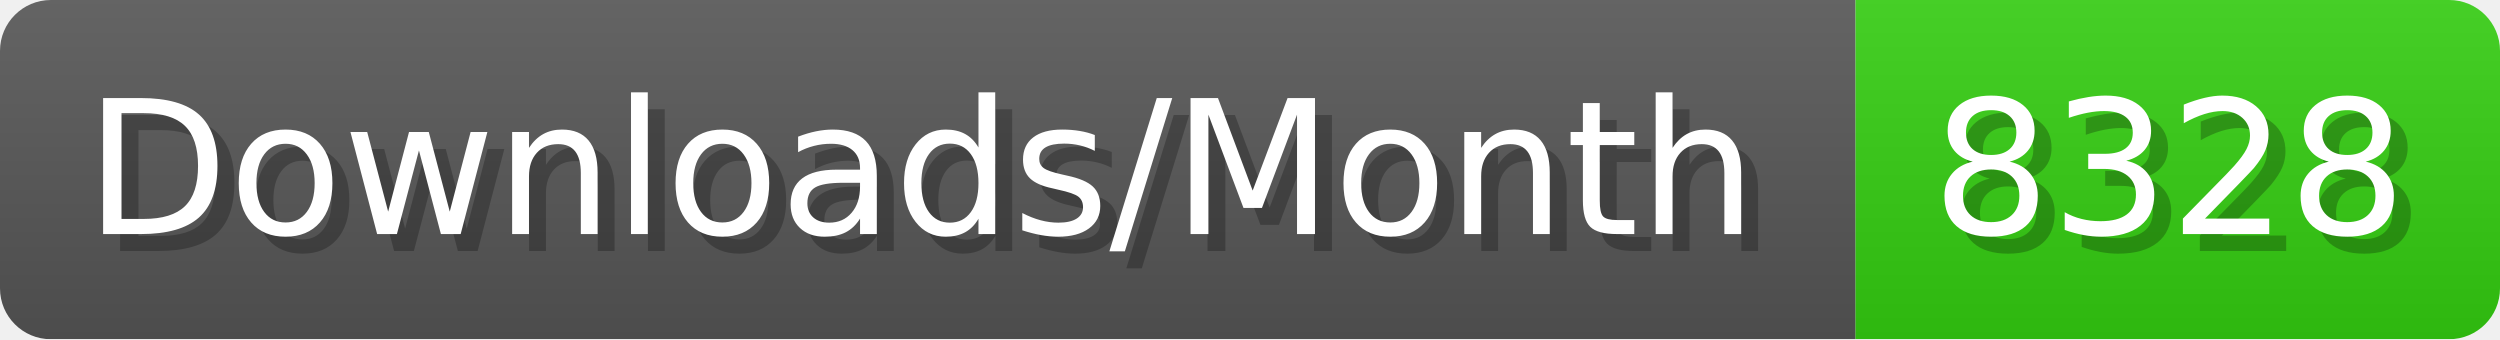
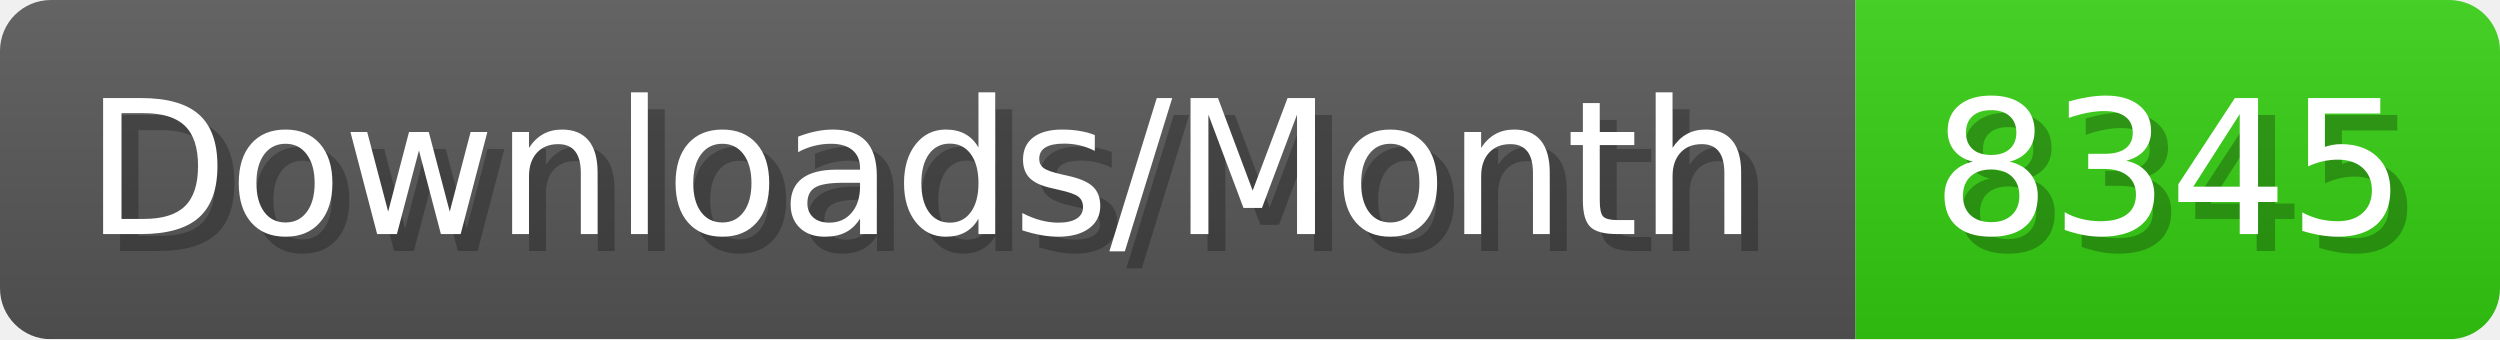
- <svg xmlns="http://www.w3.org/2000/svg" width="147.4" height="20" viewBox="0 0 1474 200" role="img" aria-label="Downloads/Month: 8328">
+ <svg xmlns="http://www.w3.org/2000/svg" width="147.4" height="20" viewBox="0 0 1474 200" role="img" aria-label="Downloads/Month: 8345">
  <linearGradient id="YlXUI" x2="0" y2="100%">
    <stop offset="0" stop-opacity=".1" stop-color="#EEE" />
    <stop offset="1" stop-opacity=".1" />
  </linearGradient>
  <mask id="JHhop">
    <rect width="1474" height="200" rx="30" fill="#FFF" />
  </mask>
  <g mask="url(#JHhop)">
    <rect width="1094" height="200" fill="#555" />
    <rect width="380" height="200" fill="#3C1" x="1094" />
    <rect width="1474" height="200" fill="url(#YlXUI)" />
  </g>
  <g aria-hidden="true" fill="#fff" text-anchor="start" font-family="Verdana,DejaVu Sans,sans-serif" font-size="110">
    <text x="60" y="148" textLength="994" fill="#000" opacity="0.25">Downloads/Month</text>
    <text x="50" y="138" textLength="994">Downloads/Month</text>
-     <text x="1149" y="148" textLength="280" fill="#000" opacity="0.25">8328</text>
-     <text x="1139" y="138" textLength="280">8328</text>
+     <text x="1149" y="148" textLength="280" fill="#000" opacity="0.25">8345</text>
+     <text x="1139" y="138" textLength="280">8345</text>
  </g>
</svg>
